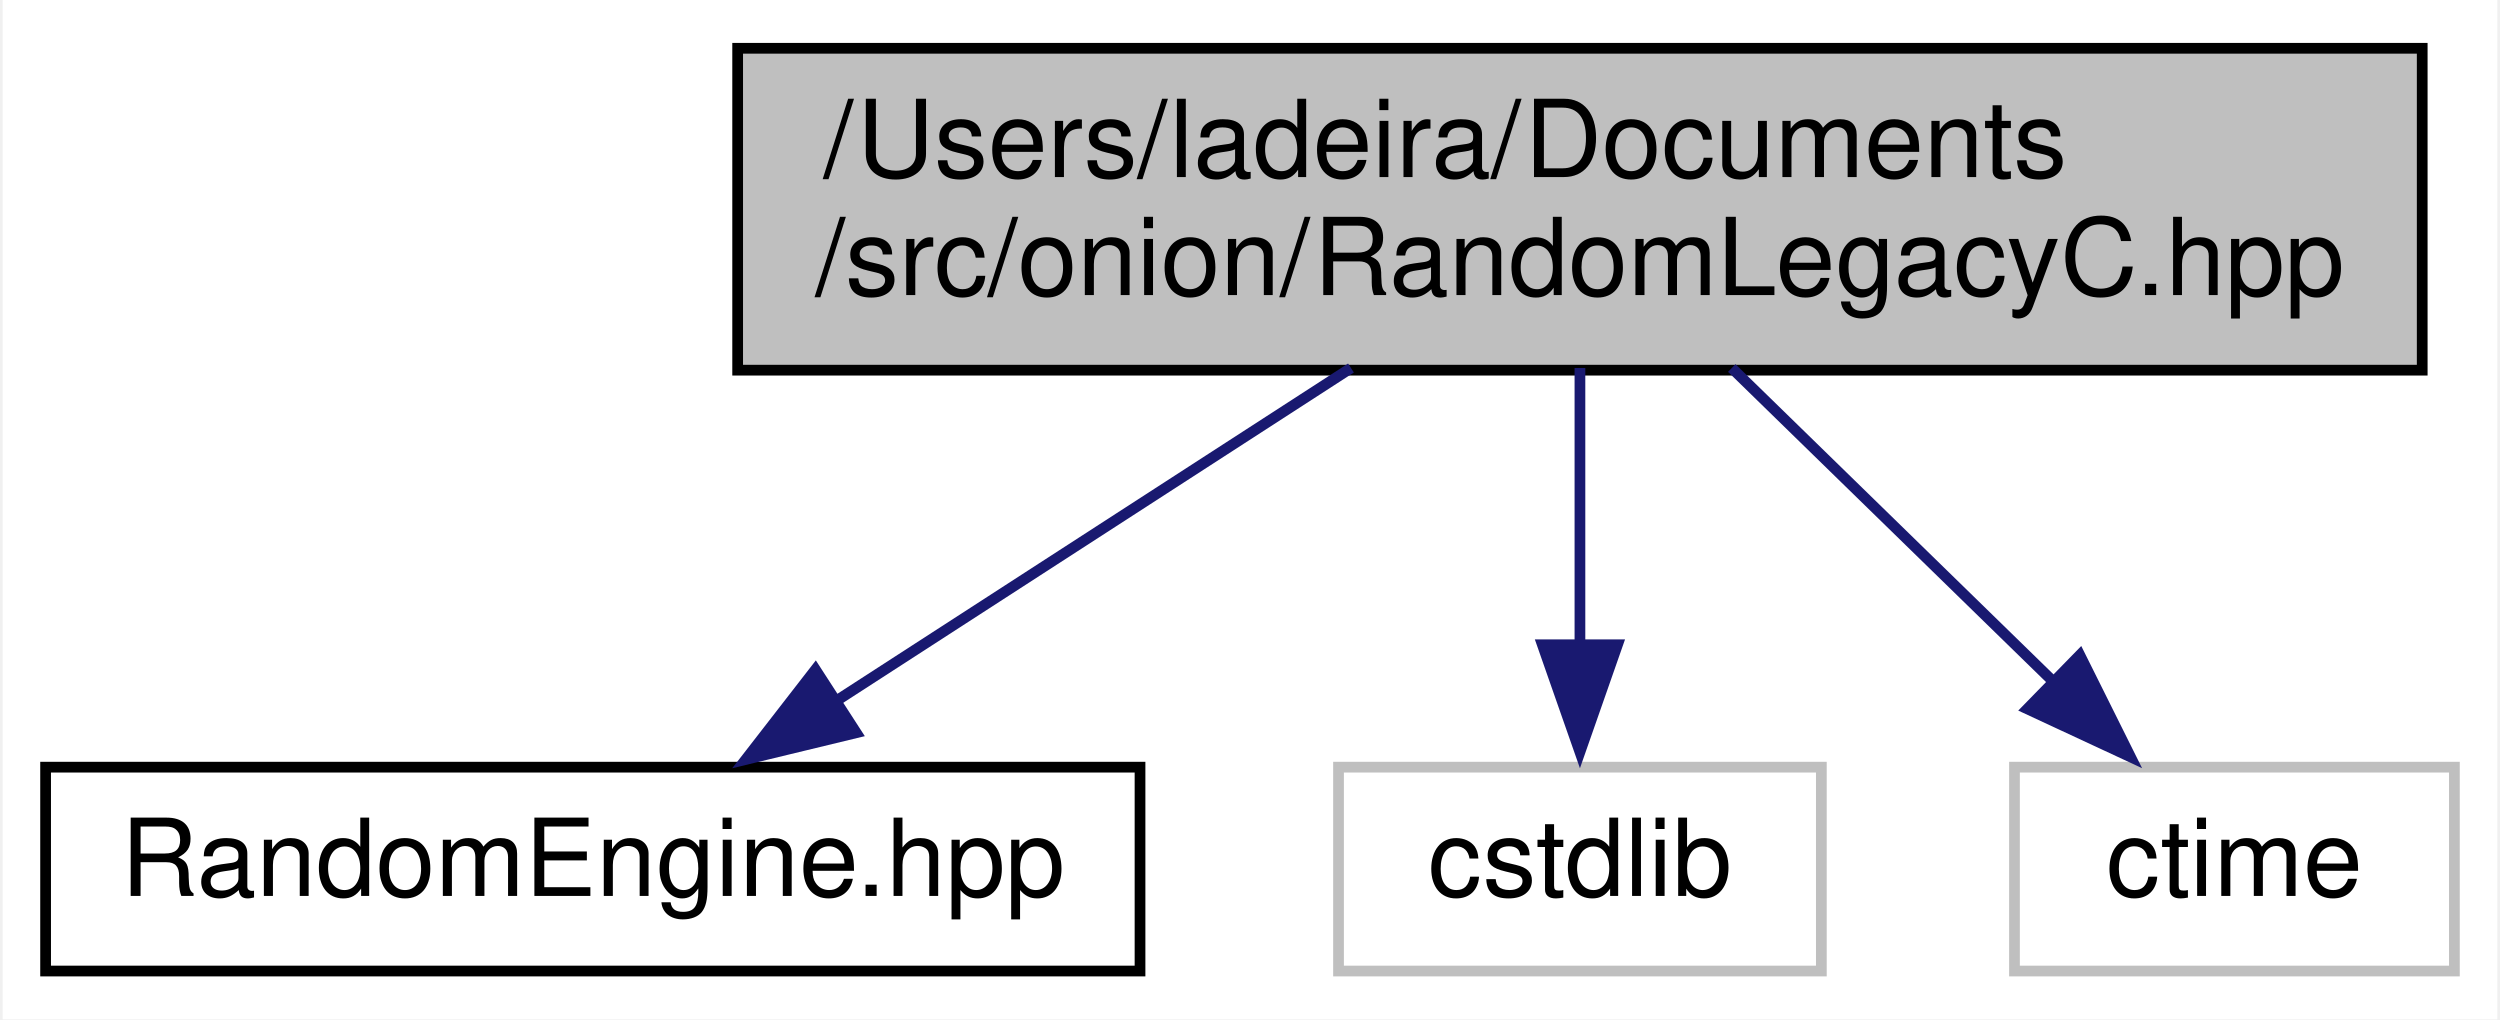
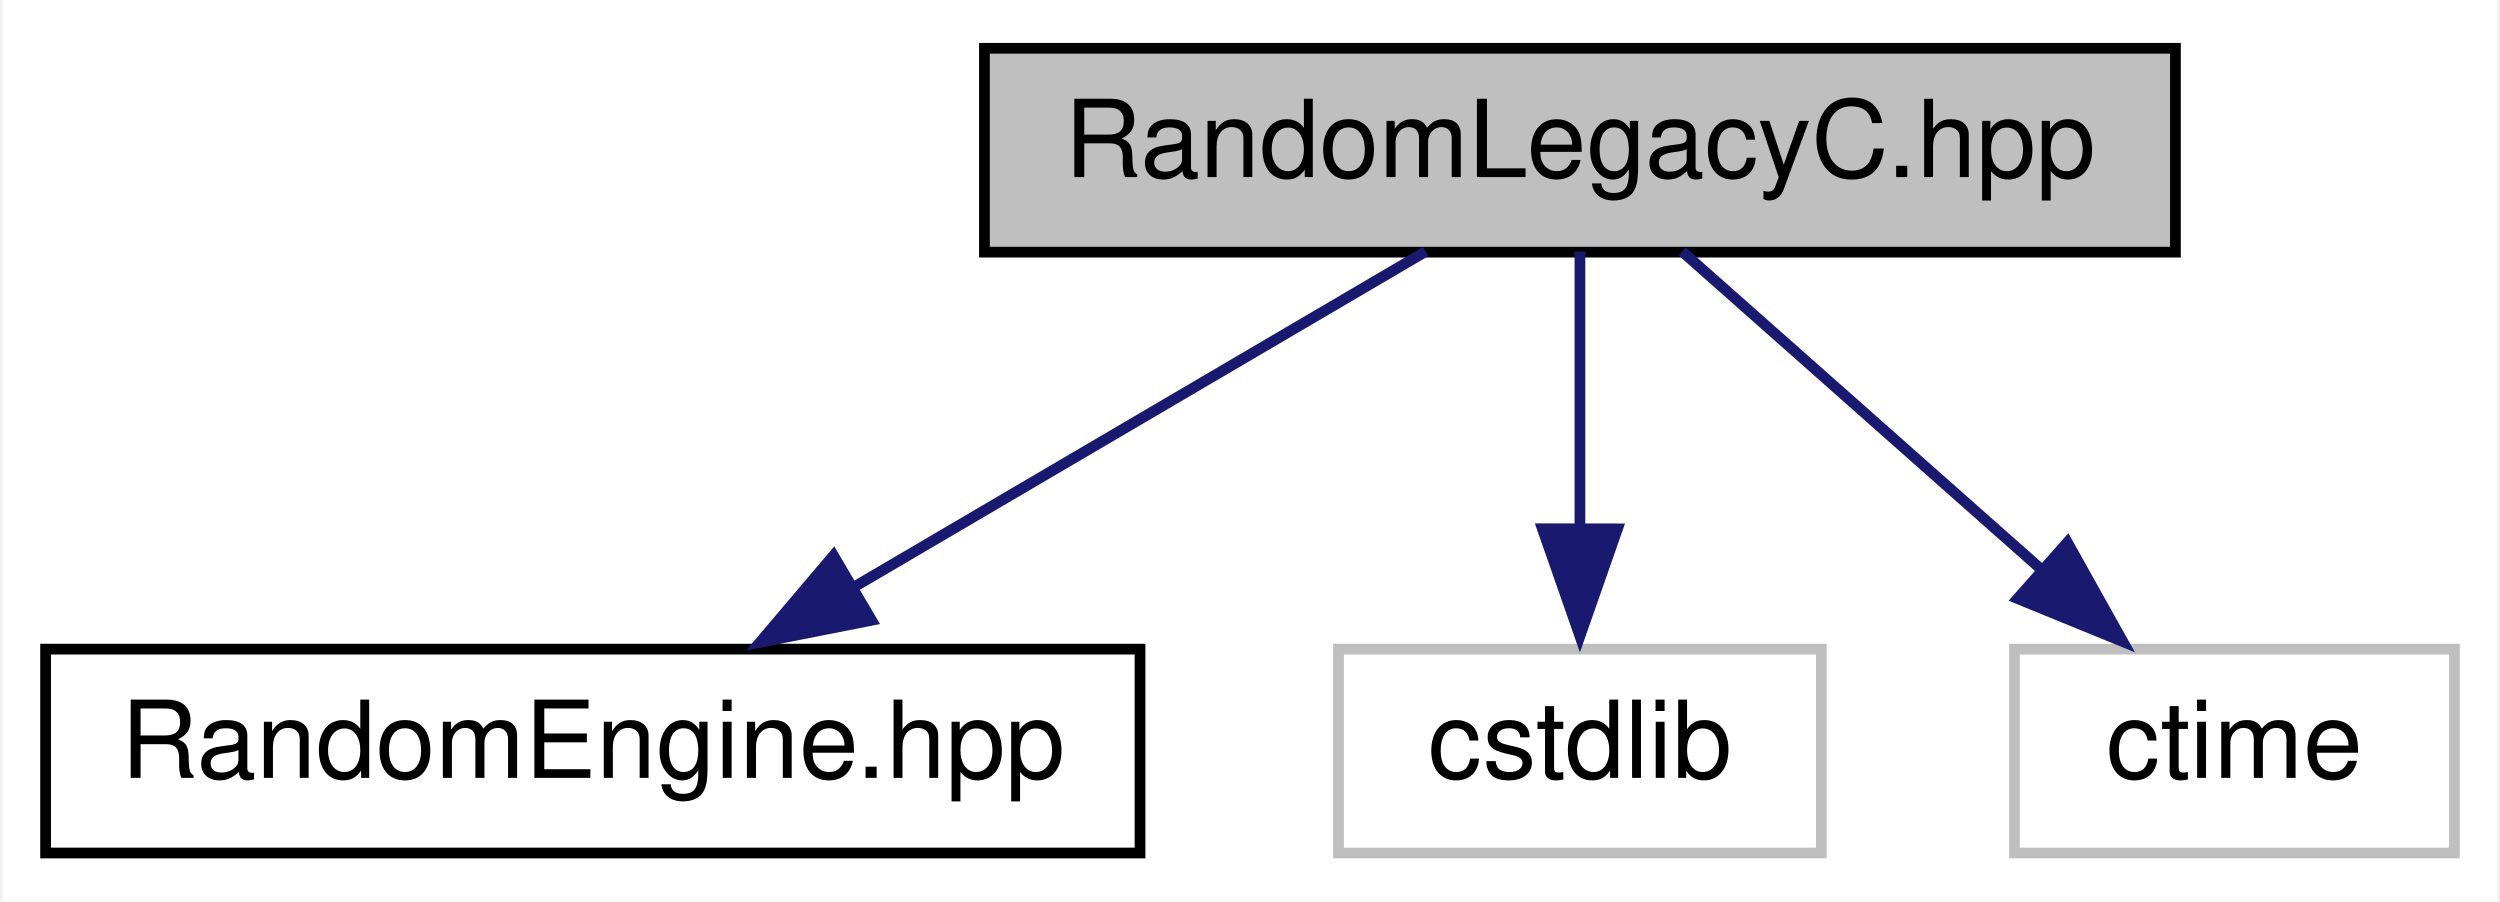
- <svg xmlns="http://www.w3.org/2000/svg" xmlns:xlink="http://www.w3.org/1999/xlink" width="233pt" height="95pt" viewBox="0.00 0.00 232.50 95.00">
-   <g id="graph0" class="graph" transform="scale(1 1) rotate(0) translate(4 91)">
-     <polygon fill="white" stroke="none" points="-4,4 -4,-91 228.5,-91 228.5,4 -4,4" />
+ <svg xmlns="http://www.w3.org/2000/svg" xmlns:xlink="http://www.w3.org/1999/xlink" width="233pt" height="84pt" viewBox="0.00 0.00 232.50 84.00">
+   <g id="graph0" class="graph" transform="scale(1 1) rotate(0) translate(4 80)">
+     <polygon fill="white" stroke="none" points="-4,4 -4,-80 228.5,-80 228.5,4 -4,4" />
    <g id="node1" class="node">
      <g id="a_node1">
        <a xlink:title="Implementation of the RandomEngine interface using the legacy C facilities from the C stdlib.">
-           <polygon fill="#bfbfbf" stroke="black" points="64.5,-56.5 64.5,-86.5 221.5,-86.5 221.5,-56.5 64.5,-56.5" />
-           <text text-anchor="start" x="72.5" y="-74.5" font-family="Helvetica,sans-Serif" font-size="10.00">/Users/ladeira/Documents</text>
-           <text text-anchor="middle" x="143" y="-63.5" font-family="Helvetica,sans-Serif" font-size="10.00">/src/onion/RandomLegacyC.hpp</text>
+           <polygon fill="#bfbfbf" stroke="black" points="87.5,-56.5 87.5,-75.5 198.5,-75.5 198.5,-56.5 87.5,-56.5" />
+           <text text-anchor="middle" x="143" y="-63.5" font-family="Helvetica,sans-Serif" font-size="10.00">RandomLegacyC.hpp</text>
        </a>
      </g>
    </g>
    <g id="node2" class="node">
      <g id="a_node2">
        <a xlink:href="_random_engine_8hpp.html" target="_top" xlink:title="Declaration of the RandomEngine interface.">
          <polygon fill="white" stroke="black" points="0,-0.5 0,-19.5 102,-19.5 102,-0.5 0,-0.5" />
          <text text-anchor="middle" x="51" y="-7.5" font-family="Helvetica,sans-Serif" font-size="10.00">RandomEngine.hpp</text>
        </a>
      </g>
    </g>
    <g id="edge1" class="edge">
-       <path fill="none" stroke="midnightblue" d="M121.66,-56.7C107.17,-47.33 88.04,-34.96 73.34,-25.45" />
-       <polygon fill="midnightblue" stroke="midnightblue" points="75.55,-22.71 65.26,-20.22 71.75,-28.59 75.55,-22.71" />
+       <path fill="none" stroke="midnightblue" d="M128.62,-56.56C114.31,-48.16 92.08,-35.11 75.07,-25.13" />
+       <polygon fill="midnightblue" stroke="midnightblue" points="76.98,-22.19 66.58,-20.14 73.43,-28.22 76.98,-22.19" />
    </g>
    <g id="node3" class="node">
      <g id="a_node3">
        <a xlink:title=" ">
          <polygon fill="white" stroke="#bfbfbf" points="120.5,-0.5 120.5,-19.5 165.5,-19.5 165.5,-0.5 120.5,-0.5" />
          <text text-anchor="middle" x="143" y="-7.5" font-family="Helvetica,sans-Serif" font-size="10.00">cstdlib</text>
        </a>
      </g>
    </g>
    <g id="edge2" class="edge">
-       <path fill="none" stroke="midnightblue" d="M143,-56.7C143,-49.04 143,-39.38 143,-30.91" />
-       <polygon fill="midnightblue" stroke="midnightblue" points="146.5,-30.91 143,-20.91 139.5,-30.91 146.5,-30.91" />
+       <path fill="none" stroke="midnightblue" d="M143,-56.56C143,-49.63 143,-39.52 143,-30.59" />
+       <polygon fill="midnightblue" stroke="midnightblue" points="146.5,-30.71 143,-20.71 139.5,-30.72 146.5,-30.71" />
    </g>
    <g id="node4" class="node">
      <g id="a_node4">
        <a xlink:title=" ">
          <polygon fill="white" stroke="#bfbfbf" points="183.5,-0.5 183.5,-19.5 224.5,-19.5 224.5,-0.5 183.5,-0.5" />
          <text text-anchor="middle" x="204" y="-7.5" font-family="Helvetica,sans-Serif" font-size="10.00">ctime</text>
        </a>
      </g>
    </g>
    <g id="edge3" class="edge">
-       <path fill="none" stroke="midnightblue" d="M157.15,-56.7C166.11,-47.96 177.75,-36.61 187.18,-27.41" />
-       <polygon fill="midnightblue" stroke="midnightblue" points="189.59,-29.94 194.31,-20.46 184.7,-24.93 189.59,-29.94" />
+       <path fill="none" stroke="midnightblue" d="M152.53,-56.56C161.54,-48.59 175.27,-36.43 186.28,-26.68" />
+       <polygon fill="midnightblue" stroke="midnightblue" points="188.43,-29.45 193.6,-20.2 183.79,-24.21 188.43,-29.45" />
    </g>
  </g>
</svg>
